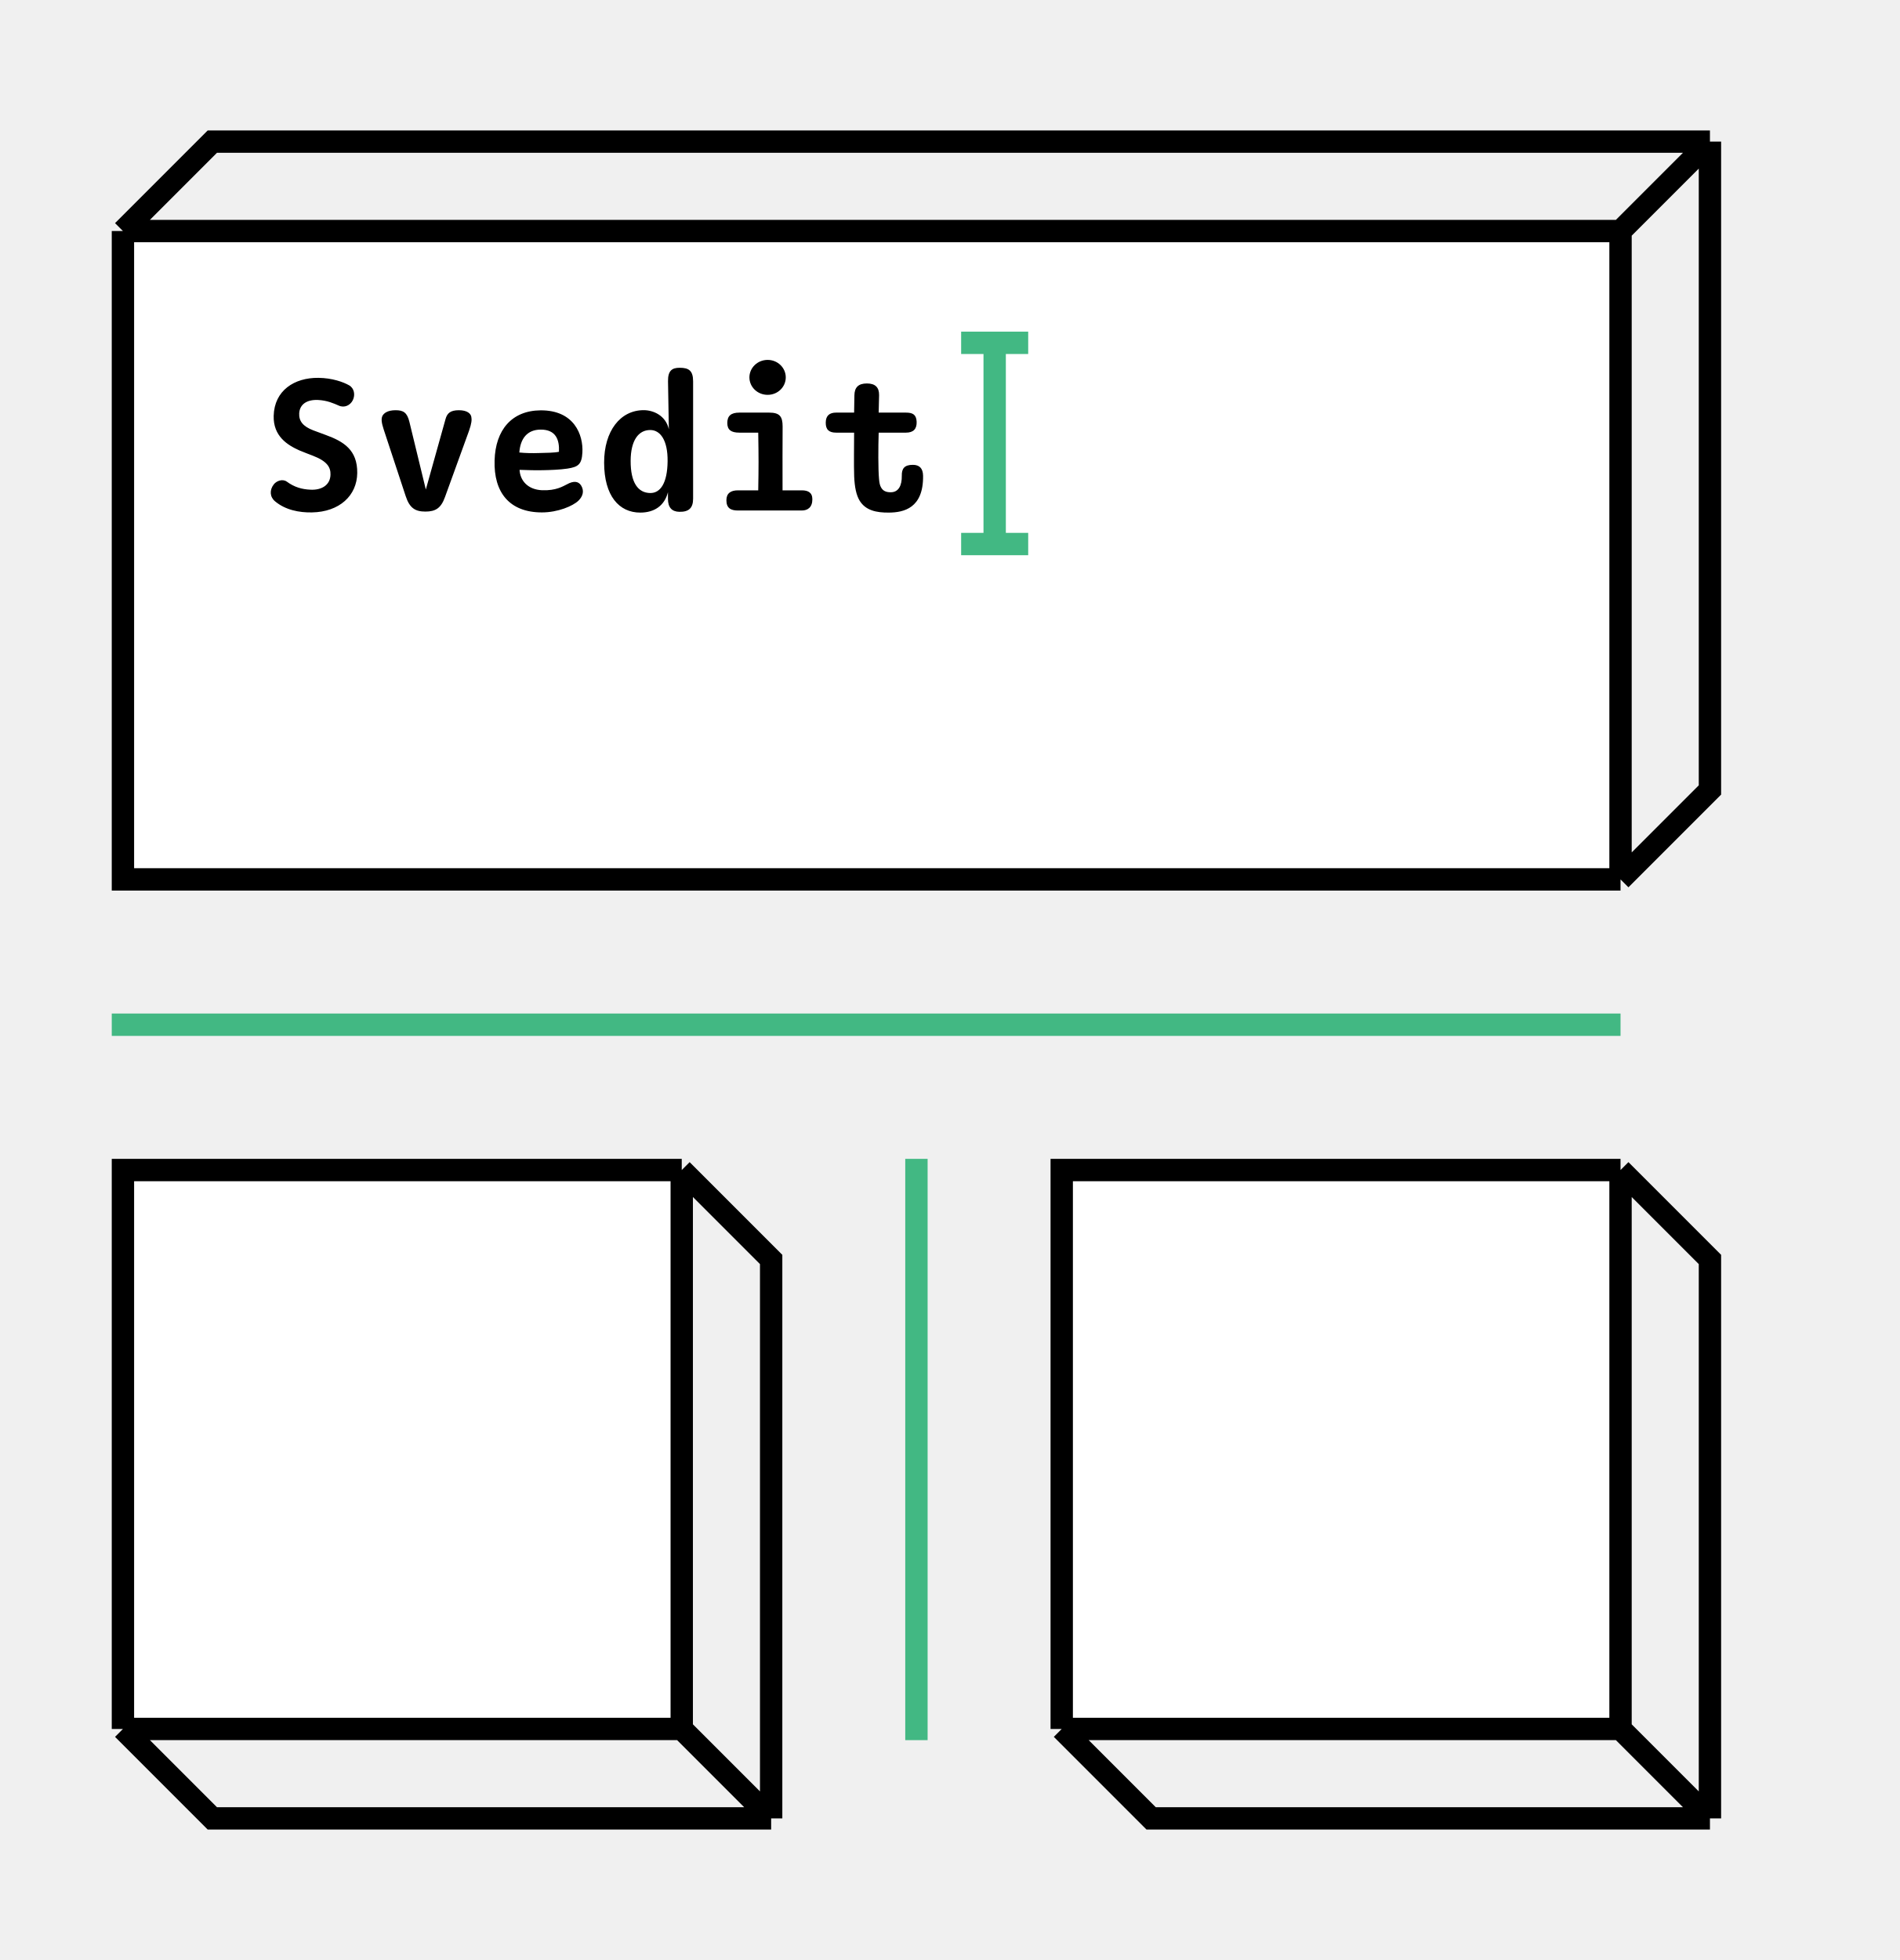
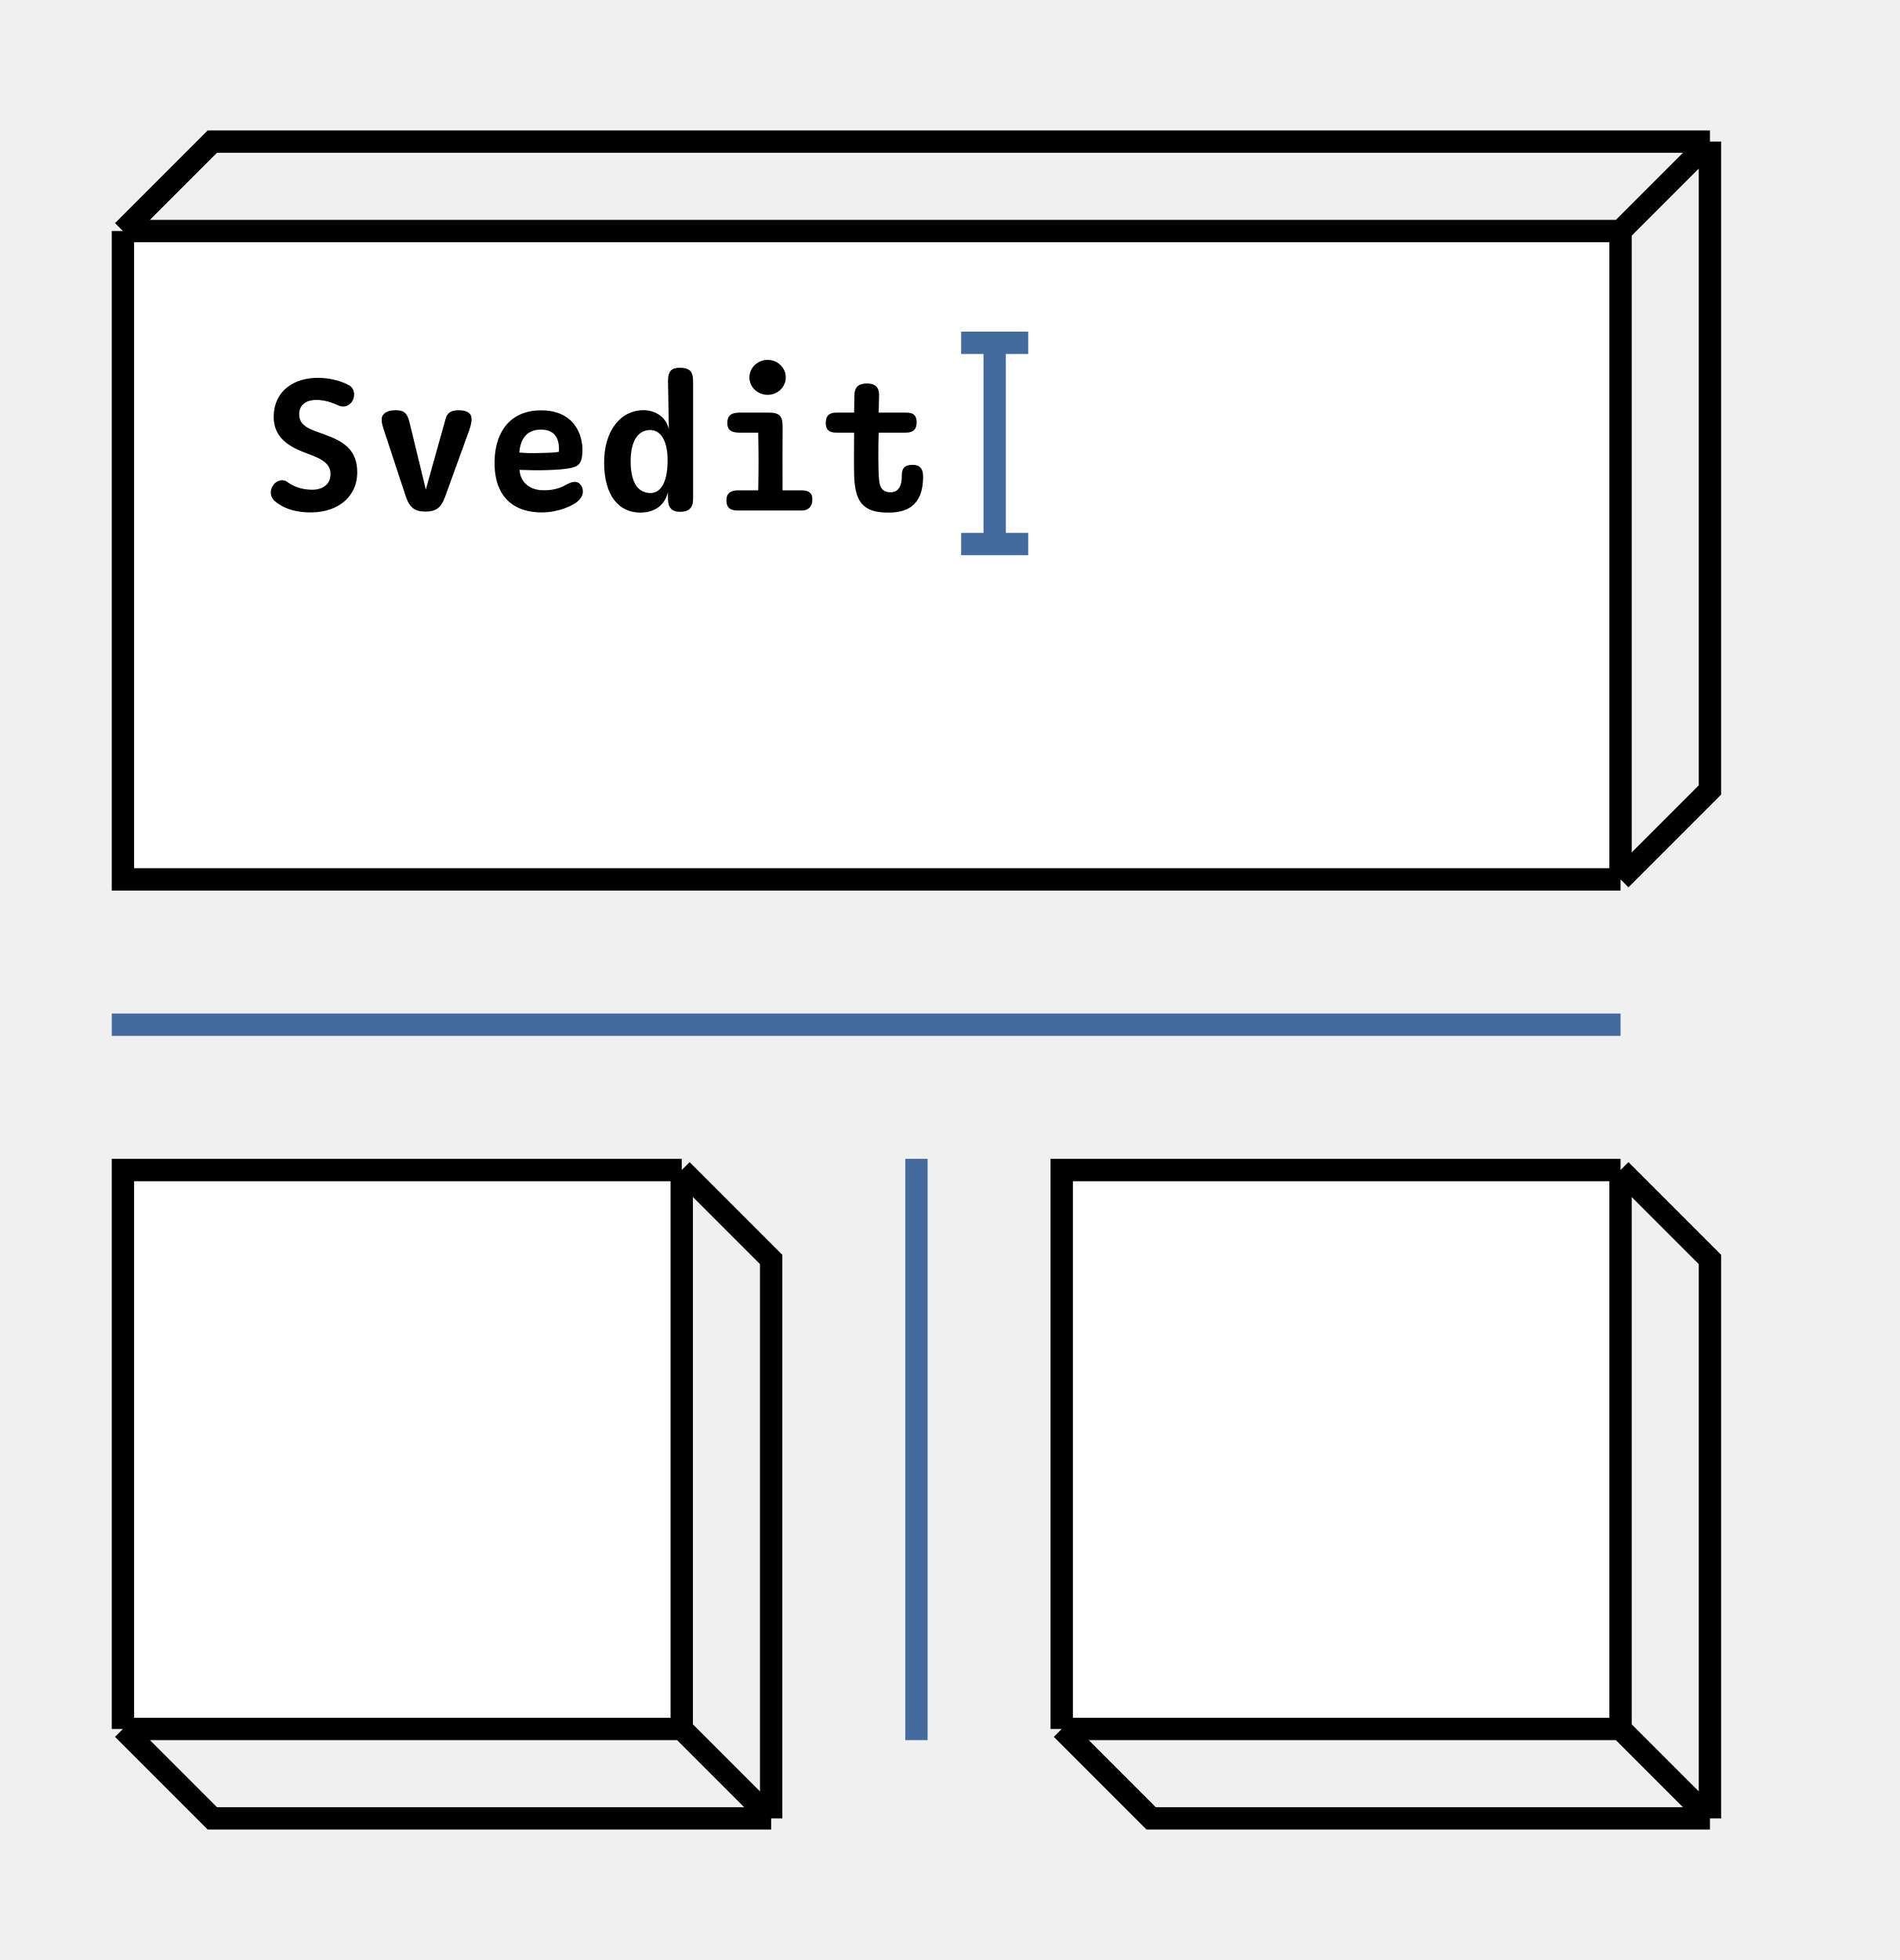
<svg xmlns="http://www.w3.org/2000/svg" width="223" height="230" viewBox="30 30 170 170" fill="none">
  <path d="M41 106H175V48H41V106Z" fill="white" />
  <path d="M175 106H41V48M175 106V48M175 106L183 98V40M175 48H41M175 48L183 40M41 48L49 40H183" stroke="black" stroke-width="2" />
  <path d="M41 132H91V182H41V132Z" fill="white" />
  <path d="M91 132H41V182M91 132V182M91 132L99 140V190M91 182H41M91 182L99 190M41 182L49 190H99" stroke="black" stroke-width="2" />
  <path d="M125 132H175V182H125V132Z" fill="white" />
  <path d="M175 132H125V182M175 132V182M175 132L183 140V190M175 182H125M175 182L183 190M125 182L133 190H183" stroke="black" stroke-width="2" />
-   <rect x="40" y="118" width="135" height="2" fill="#42b883">
+   <rect x="40" y="118" width="135" height="2" fill="#446b9e">
    <animate attributeName="opacity" values="1;0;1" dur="0.9s" repeatCount="10" begin="0s" />
  </rect>
-   <rect x="111" y="183" width="52" height="2" transform="rotate(-90 111 183)" fill="#42b883">
+   <rect x="111" y="183" width="52" height="2" transform="rotate(-90 111 183)" fill="#446b9e">
    <animate attributeName="opacity" values="1;0;1" dur="1.1s" repeatCount="10" begin="9s" />
  </rect>
-   <path d="M118 75L118 59L116 59V57H122V59L120 59L120 75H122V77H116V75H118Z" fill="#42b883">
+   <path d="M118 75L118 59L116 59V57H122V59L120 59L120 75H122V77H116V75H118Z" fill="#446b9e">
    <animate attributeName="opacity" values="1;0;1" dur="0.95s" repeatCount="10" begin="20s" />
  </path>
  <path d="M61.235 61.8C61.699 62.061 61.8 62.653 61.571 63.128C61.347 63.587 60.819 63.848 60.307 63.613C59.885 63.427 59.272 63.149 58.451 63.112C57.496 63.069 56.819 63.469 56.771 64.312C56.739 65 57.107 65.475 58.024 65.827C58.403 65.971 58.781 66.109 59.16 66.248C60.739 66.824 61.992 67.581 61.965 69.651C61.939 71.667 60.376 73.128 57.907 73.171C56.776 73.192 55.533 72.957 54.605 72.173C54.141 71.784 54.099 71.16 54.509 70.648C54.744 70.36 55.272 70.136 55.672 70.424C56.333 70.909 57.011 71.107 57.789 71.139C58.76 71.187 59.549 70.739 59.571 69.795C59.592 69.144 59.283 68.595 58.008 68.104C57.597 67.944 57.235 67.811 56.776 67.619C55.731 67.149 54.44 66.36 54.488 64.531C54.547 62.269 56.333 61.107 58.493 61.133C59.715 61.144 60.723 61.507 61.235 61.8ZM64.331 65.747C64.128 65.128 64.102 64.797 64.214 64.547C64.331 64.312 64.651 64.029 65.398 64.029C66.086 64.029 66.427 64.232 66.63 65.064L68.102 71.123L69.867 64.813C70.011 64.296 70.304 64.029 71.062 64.029C71.808 64.029 72.118 64.333 72.171 64.616C72.224 64.883 72.203 65.197 71.963 65.88L69.819 71.789C69.462 72.792 68.971 73.096 68.064 73.096C67.168 73.096 66.656 72.797 66.304 71.725L64.331 65.747ZM80.777 69.251C80.11 69.352 79.219 69.384 78.569 69.395C77.902 69.411 77.23 69.389 76.489 69.363C76.537 70.328 77.23 71.133 78.505 71.187C79.758 71.235 80.366 70.835 80.729 70.659C81.299 70.339 81.748 70.36 81.998 70.765C82.281 71.229 82.174 71.709 81.763 72.115C81.267 72.6 79.913 73.171 78.489 73.171C75.572 73.171 74.169 71.368 74.254 68.525C74.329 65.784 75.801 64.061 78.366 64.04C81.39 64.019 82.201 66.248 82.11 67.821C82.052 68.883 81.731 69.101 80.777 69.251ZM78.377 65.763C77.166 65.768 76.558 66.573 76.468 67.811C77.033 67.869 77.641 67.88 78.217 67.859C78.921 67.837 79.572 67.843 80.014 67.747C80.067 66.669 79.737 65.757 78.377 65.763ZM89.772 61.448C89.756 60.467 90.151 60.232 90.812 60.232C91.623 60.232 92.017 60.477 92.017 61.448V71.939C92.017 72.792 91.623 73.133 90.78 73.117C90.108 73.101 89.767 72.723 89.767 71.955V71.363C89.457 72.568 88.556 73.187 87.287 73.187C85.393 73.187 84.06 71.693 84.055 68.723C84.049 65.885 85.505 64.024 87.596 64.024C88.455 64.024 89.564 64.493 89.847 65.731L89.772 61.448ZM86.428 68.563C86.423 70.499 87.079 71.427 88.188 71.437C89.079 71.443 89.713 70.573 89.735 68.595C89.756 66.691 89.073 65.805 88.188 65.8C87.132 65.795 86.433 66.723 86.428 68.563ZM98.687 62.653C97.77 62.653 97.055 61.944 97.055 61.091C97.055 60.243 97.77 59.528 98.687 59.528C99.599 59.528 100.308 60.243 100.308 61.091C100.308 61.944 99.599 62.653 98.687 62.653ZM98.82 64.243C99.764 64.243 100.026 64.584 100.026 65.491C100.026 67.288 100.004 68.829 100.02 71.197H101.743C102.287 71.197 102.687 71.379 102.687 71.997C102.687 72.707 102.282 73 101.743 73H96.026C95.386 73 94.996 72.787 94.996 72.083C94.996 71.464 95.38 71.197 96.026 71.197H97.844C97.882 69.021 97.882 68.344 97.844 66.035H96.154C95.402 66.035 95.076 65.773 95.076 65.171C95.076 64.547 95.396 64.243 96.154 64.243H98.82ZM108.621 64.243H111.063C111.682 64.243 111.986 64.429 112.018 65.053C112.045 65.704 111.73 66.035 111.063 66.035H108.621C108.578 67.309 108.573 69.373 108.653 70.179C108.679 70.509 108.727 70.749 108.829 70.925C108.989 71.224 109.255 71.368 109.682 71.368C110.418 71.379 110.706 70.733 110.69 69.896C110.674 69.245 110.93 68.915 111.677 68.915C112.258 68.915 112.583 69.213 112.594 69.896C112.631 72.803 110.855 73.176 109.538 73.187C108.407 73.197 107.453 72.995 106.914 72.115C106.615 71.619 106.471 70.909 106.429 69.96C106.391 68.835 106.423 67.309 106.423 66.035H104.813C104.194 66.035 103.874 65.779 103.885 65.133C103.89 64.515 104.221 64.243 104.813 64.243H106.423L106.45 62.685C106.461 61.992 106.802 61.635 107.565 61.635C108.311 61.635 108.669 61.981 108.658 62.685L108.621 64.243Z" fill="black" />
</svg>
